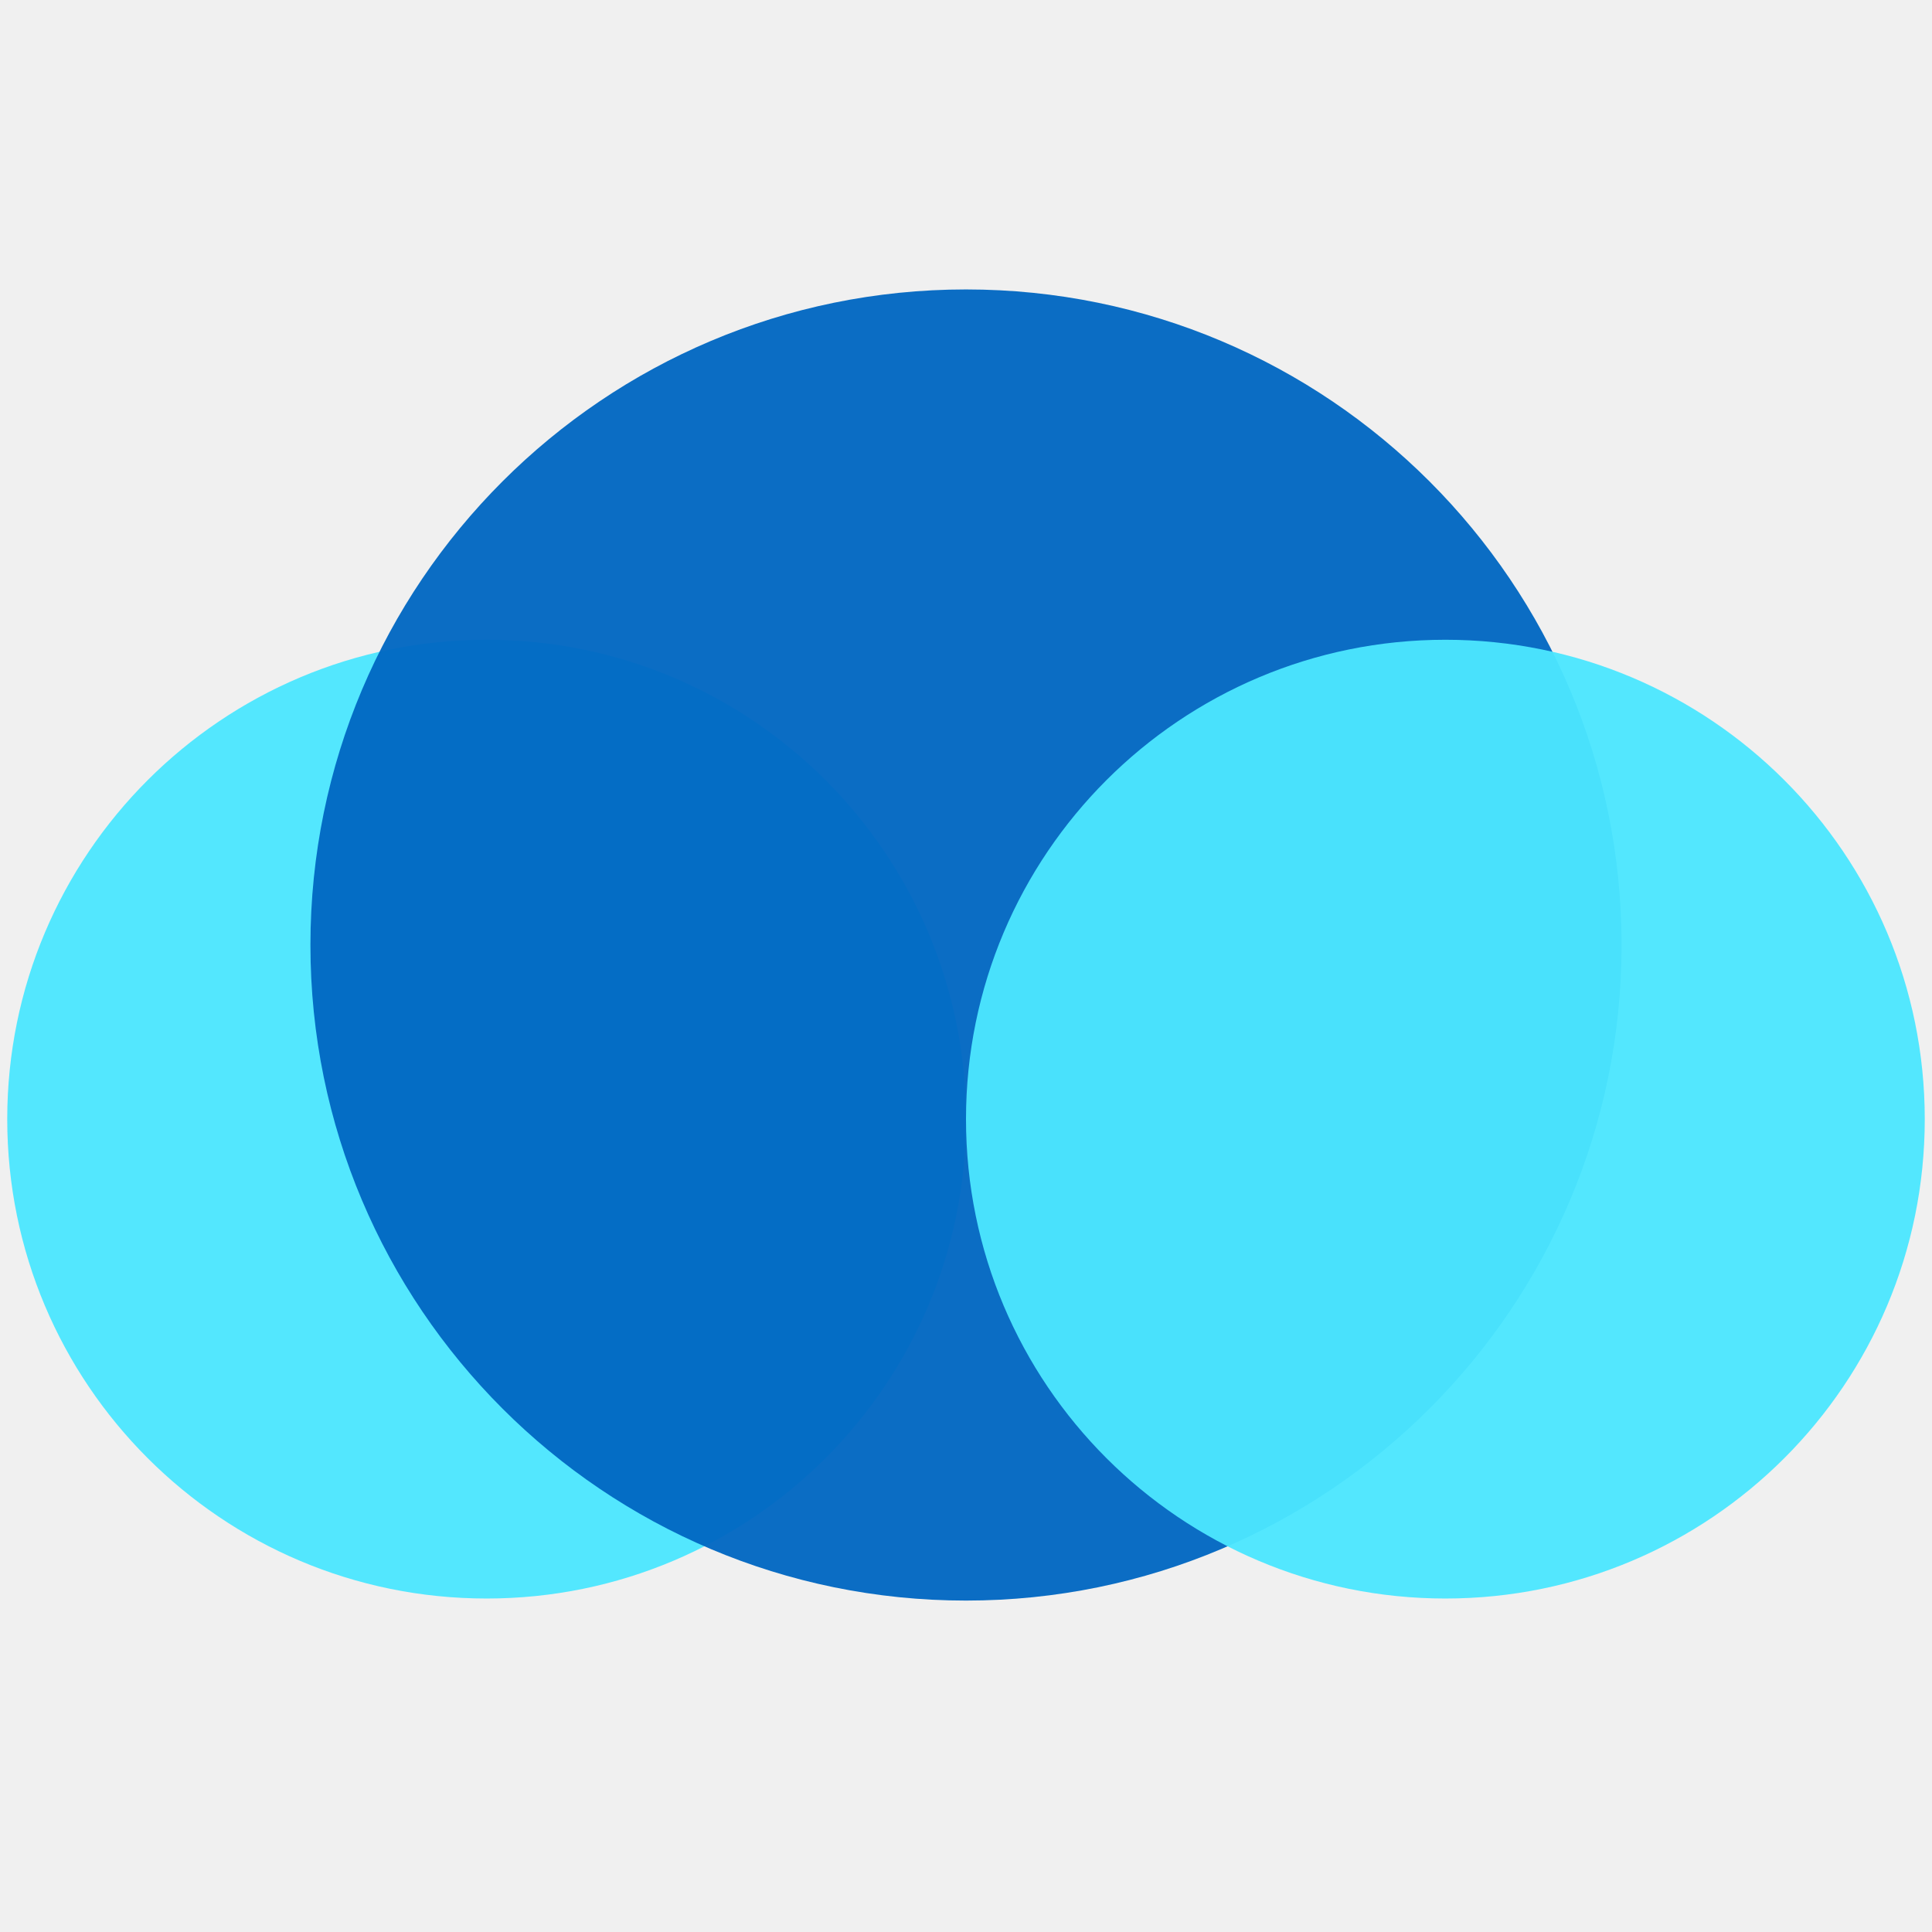
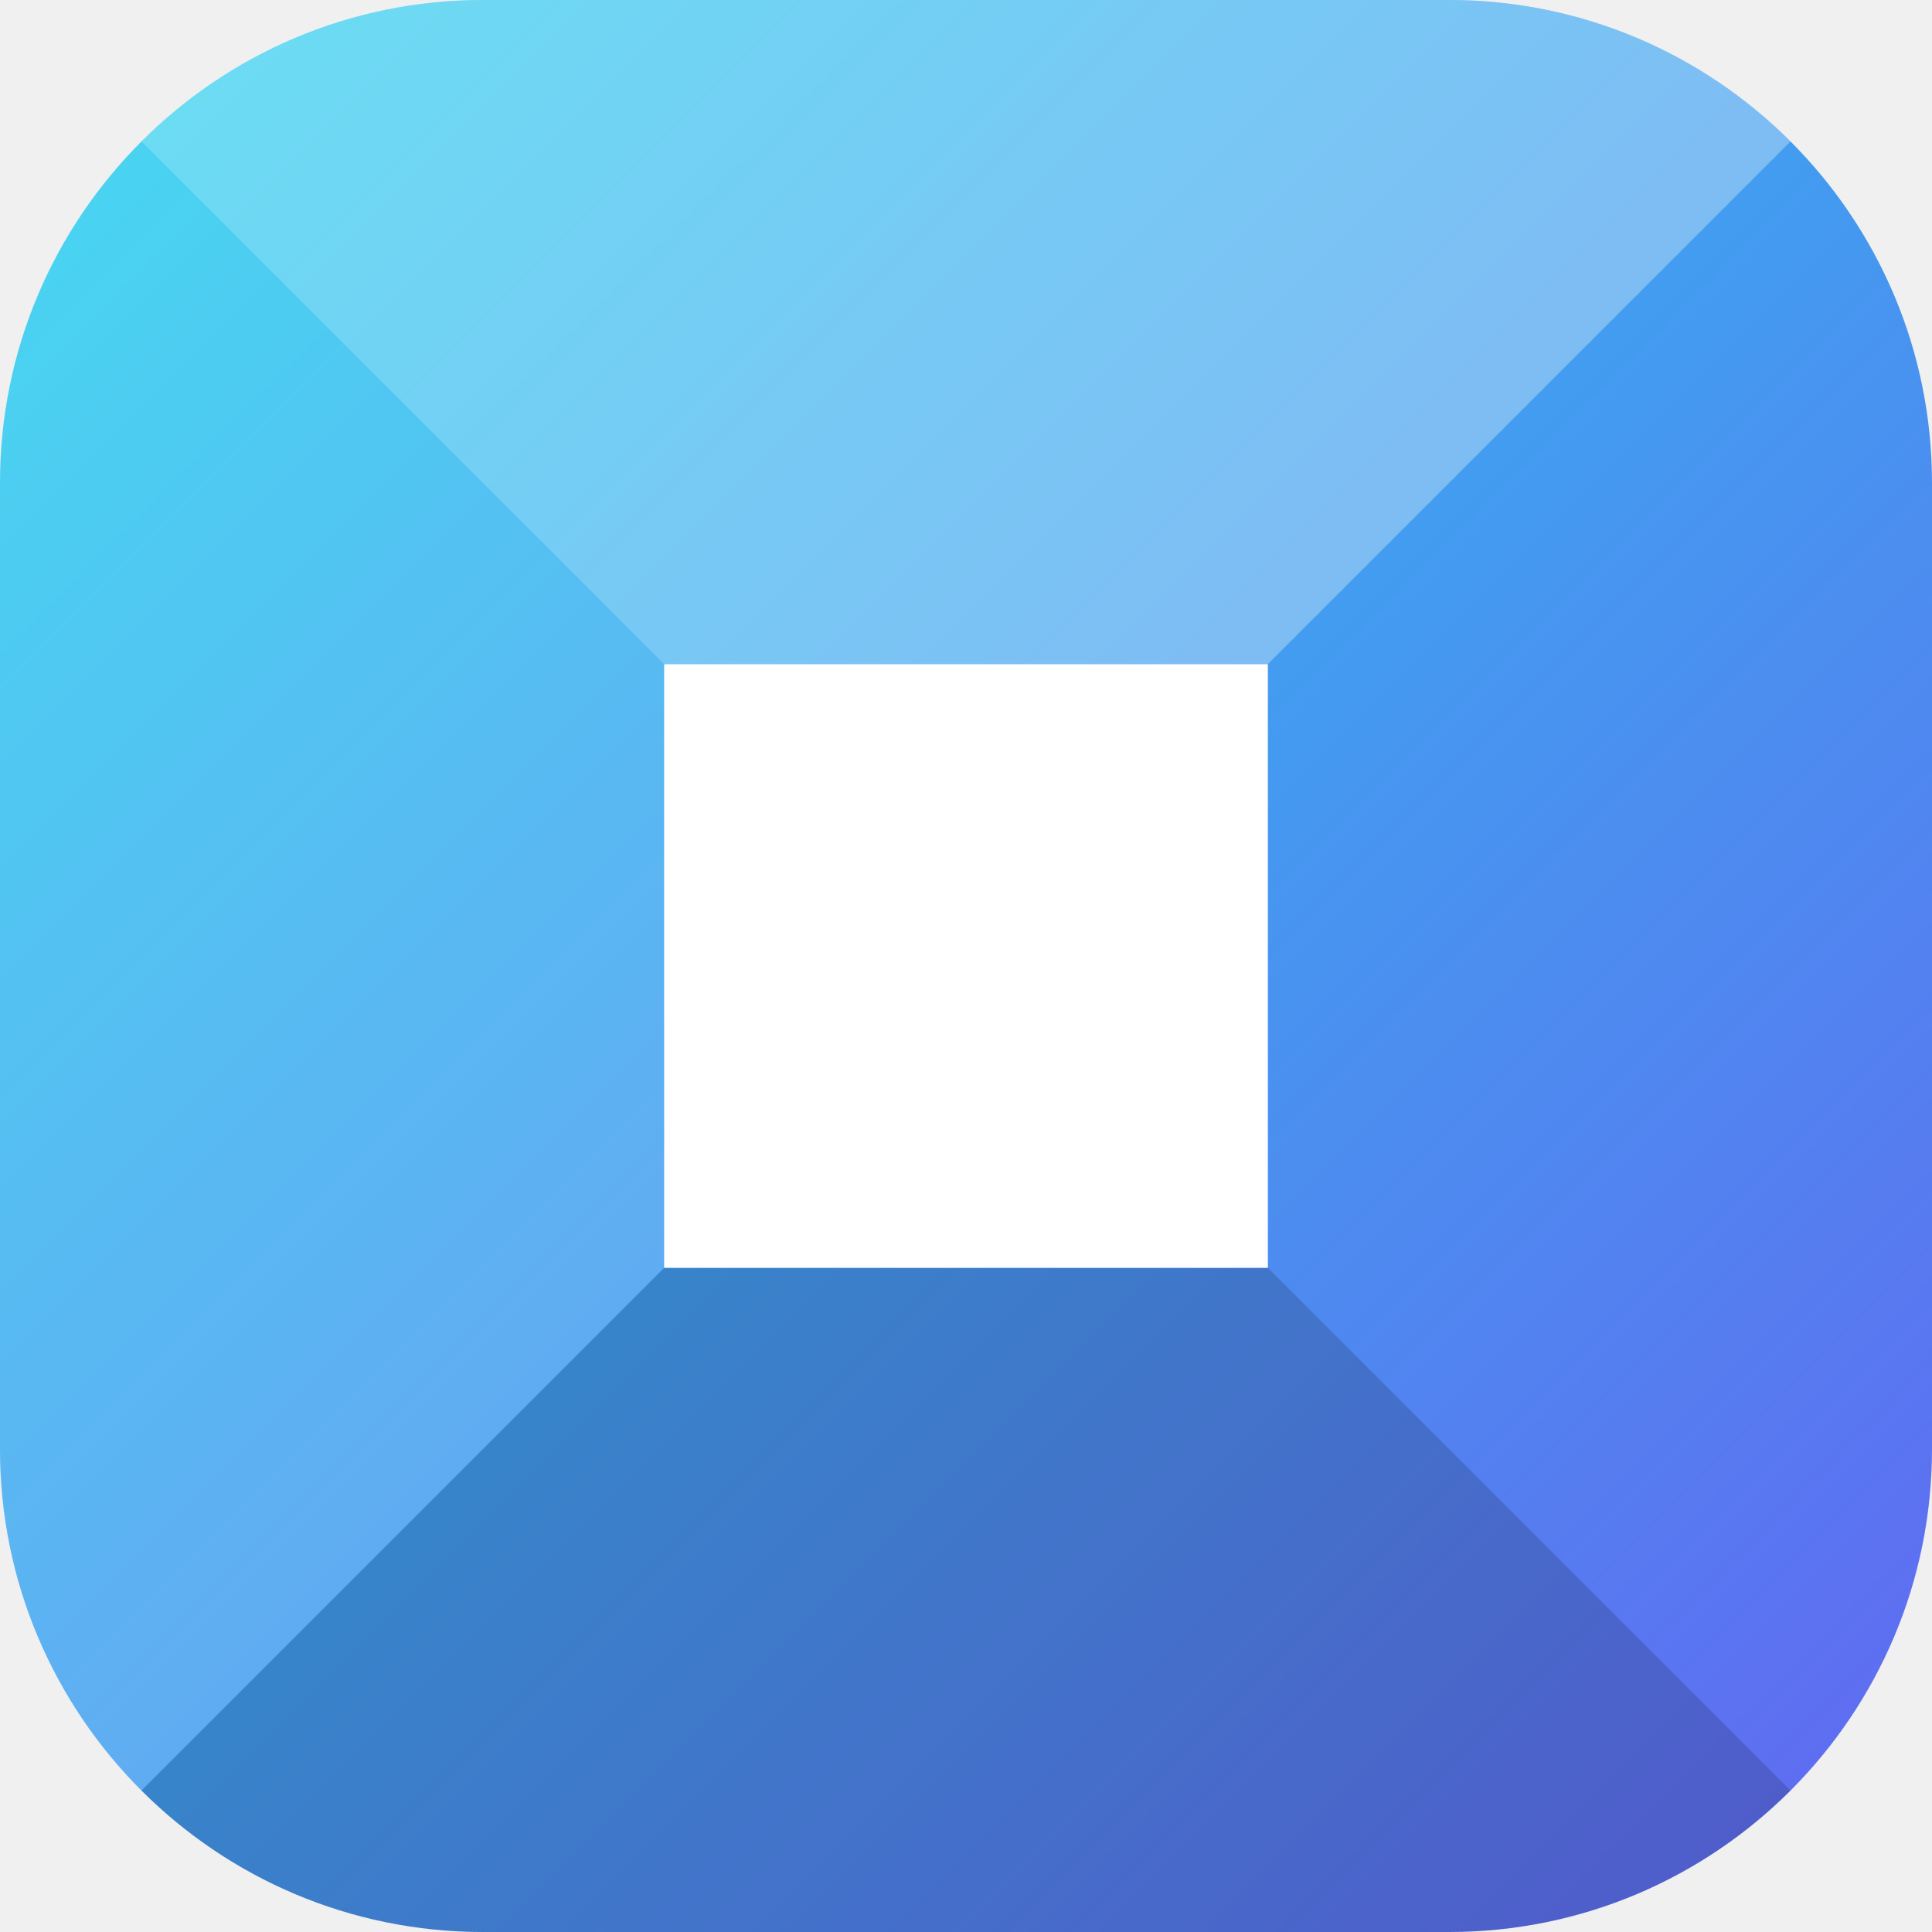
- <svg xmlns="http://www.w3.org/2000/svg" width="267" height="267" viewBox="0 0 267 267" fill="none">
-   <path opacity="0.95" d="M67.25 220.914C103.839 220.914 133.5 191.253 133.5 154.664C133.5 118.075 103.839 88.414 67.25 88.414C30.661 88.414 1 118.075 1 154.664C1 191.253 30.661 220.914 67.25 220.914Z" fill="#4CE7FF" />
-   <path opacity="0.95" d="M133.5 221.198C183.536 221.198 224.099 180.636 224.099 130.599C224.099 80.563 183.536 40 133.5 40C83.463 40 42.901 80.563 42.901 130.599C42.901 180.636 83.463 221.198 133.5 221.198Z" fill="#0067C2" />
-   <path opacity="0.95" d="M199.75 220.914C236.339 220.914 266 191.253 266 154.664C266 118.075 236.339 88.414 199.75 88.414C163.161 88.414 133.5 118.075 133.5 154.664C133.5 191.253 163.161 220.914 199.75 220.914Z" fill="#4CE7FF" />
+ <svg xmlns="http://www.w3.org/2000/svg" width="64" height="64" viewBox="0 0 64 64">
+   <defs>
+     <linearGradient id="atrio-g" x1="0" y1="0" x2="64" y2="64" gradientUnits="userSpaceOnUse">
+       <stop offset="0" stop-color="#22D3EE" />
+       <stop offset="1" stop-color="#6366F1" />
+     </linearGradient>
+     <clipPath id="atrio-c">
+       <rect width="64" height="64" rx="16" />
+     </clipPath>
+   </defs>
+   <g clip-path="url(#atrio-c)">
+     <rect width="64" height="64" fill="url(#atrio-g)" />
+     <path d="M0 0H64L42 22H22Z" fill="#FFFFFF" fill-opacity="0.32" />
+     <path d="M0 64V0L22 22V42Z" fill="#FFFFFF" fill-opacity="0.16" />
+     <path d="M64 64H0L22 42H42Z" fill="#000000" fill-opacity="0.16" />
+     <path d="M22 22H42V42H22Z" fill="#FFFFFF" />
+   </g>
</svg>
